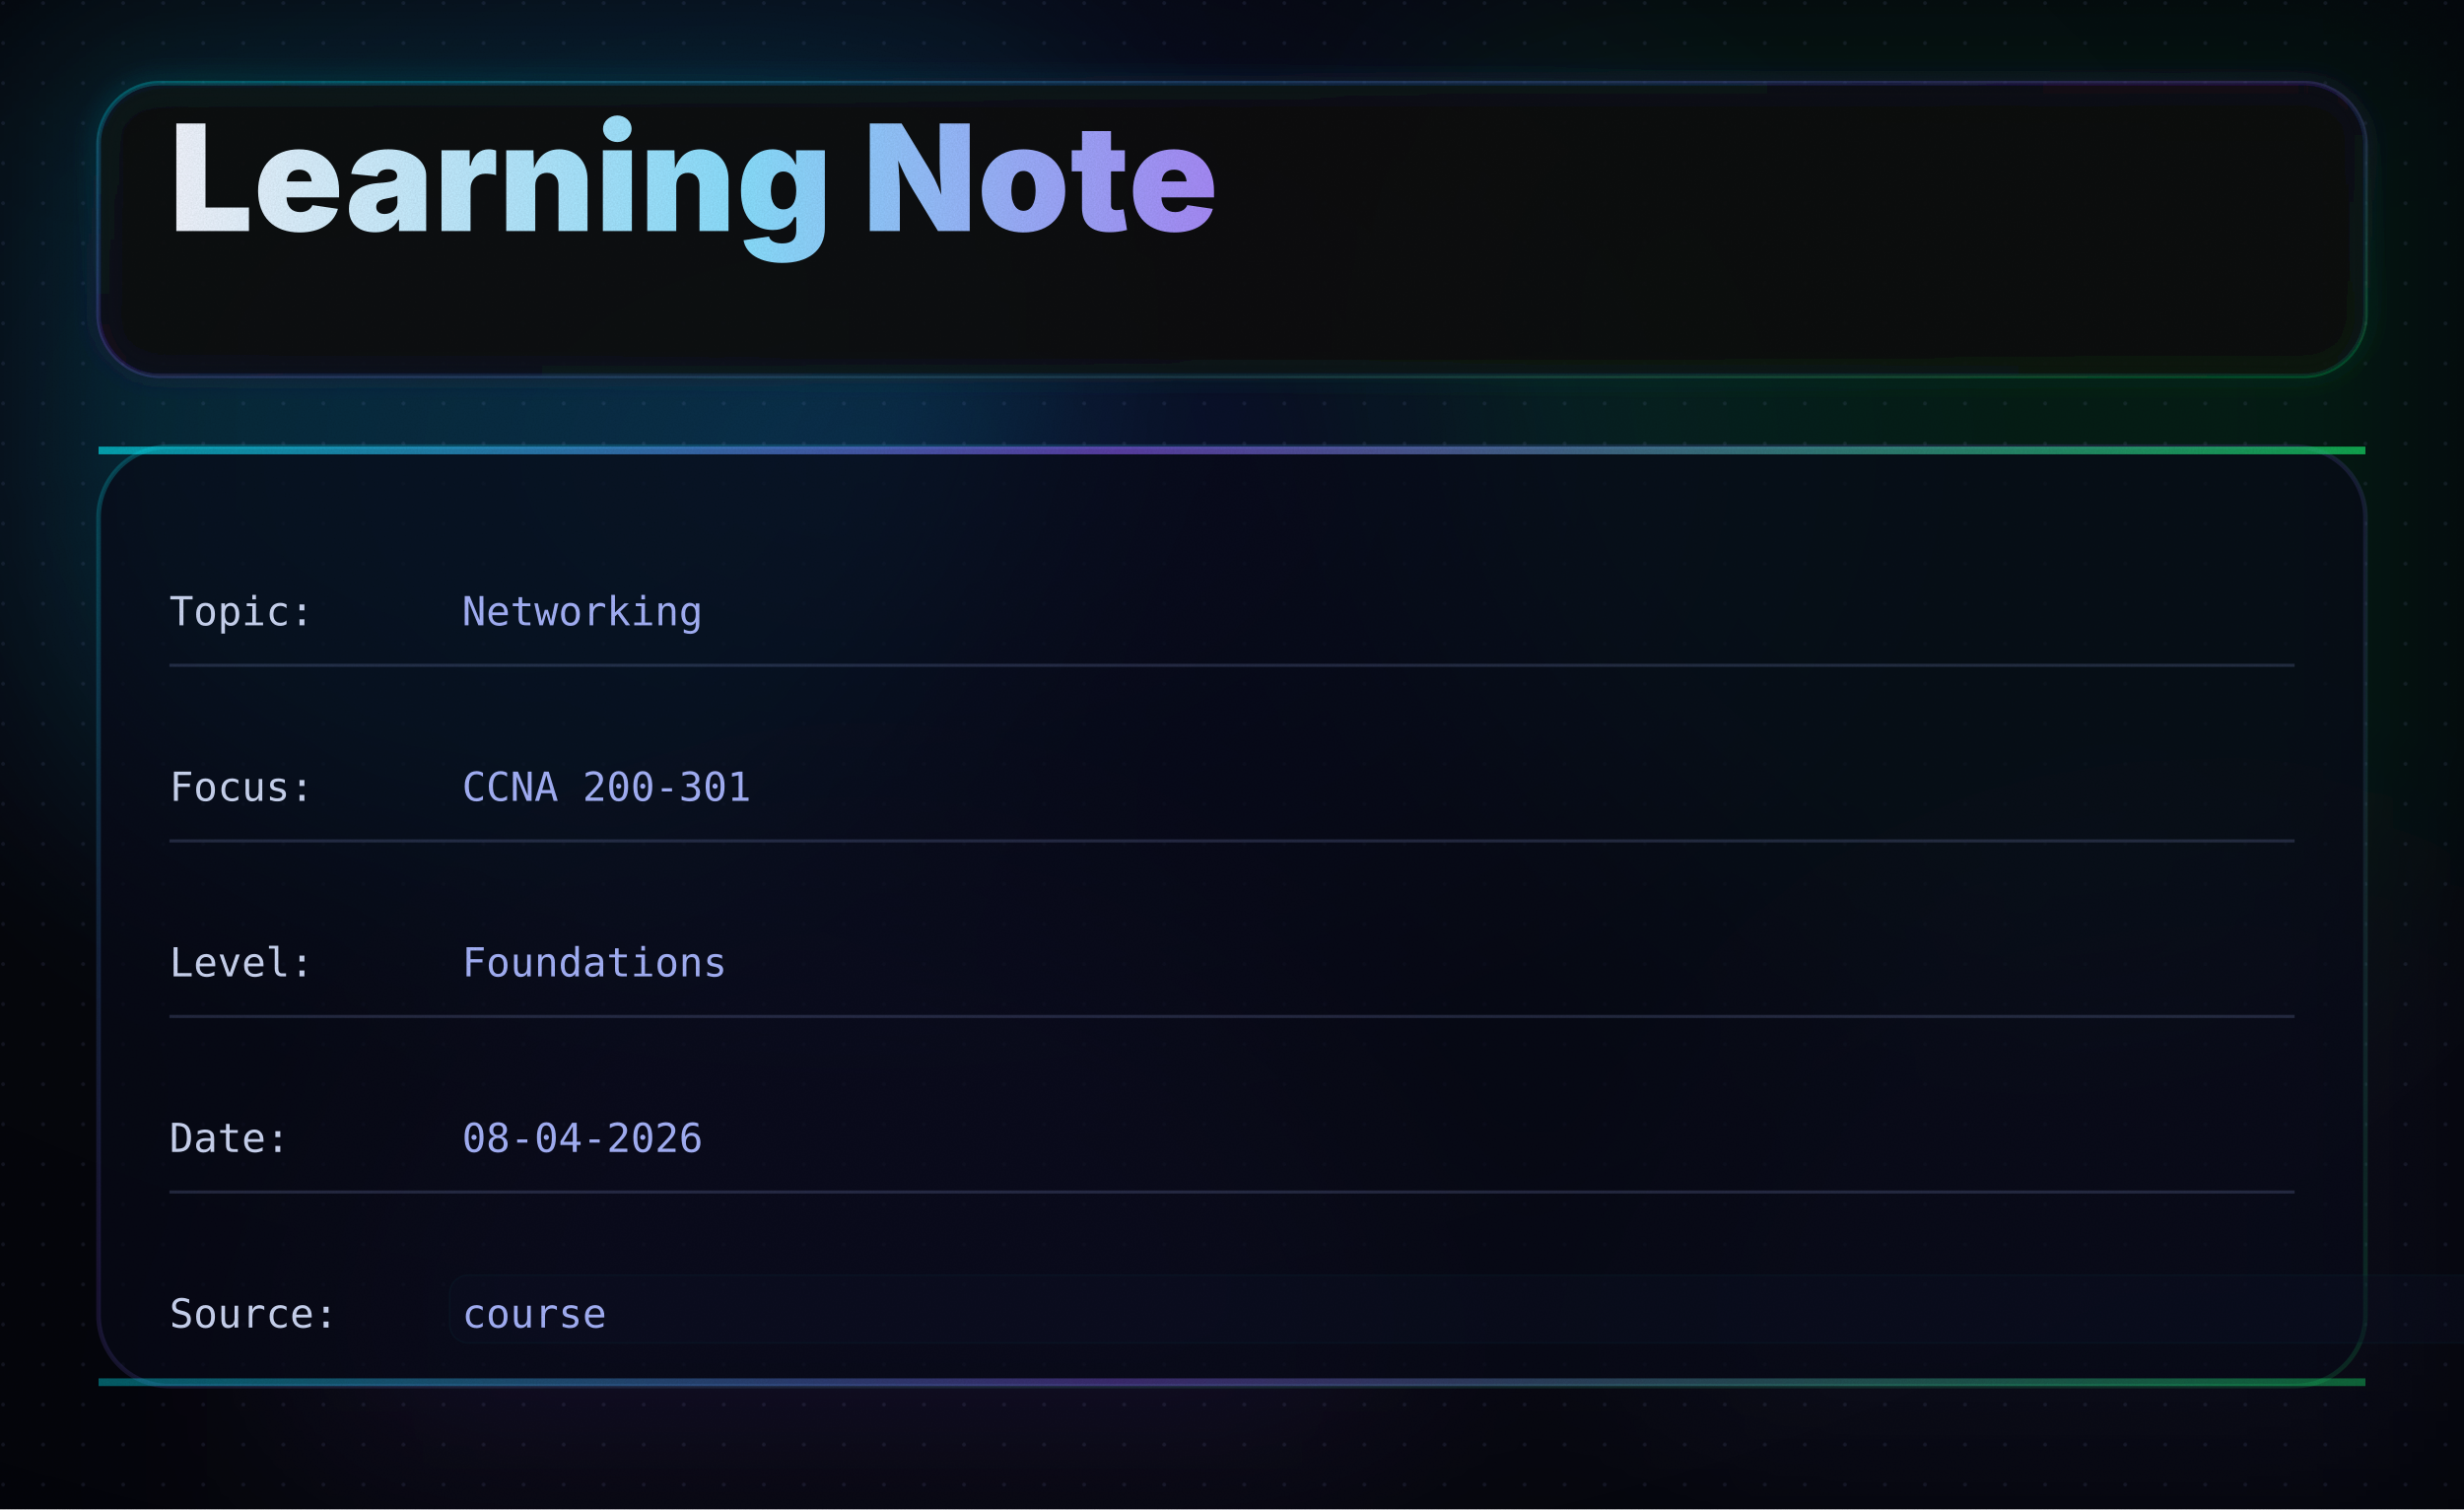
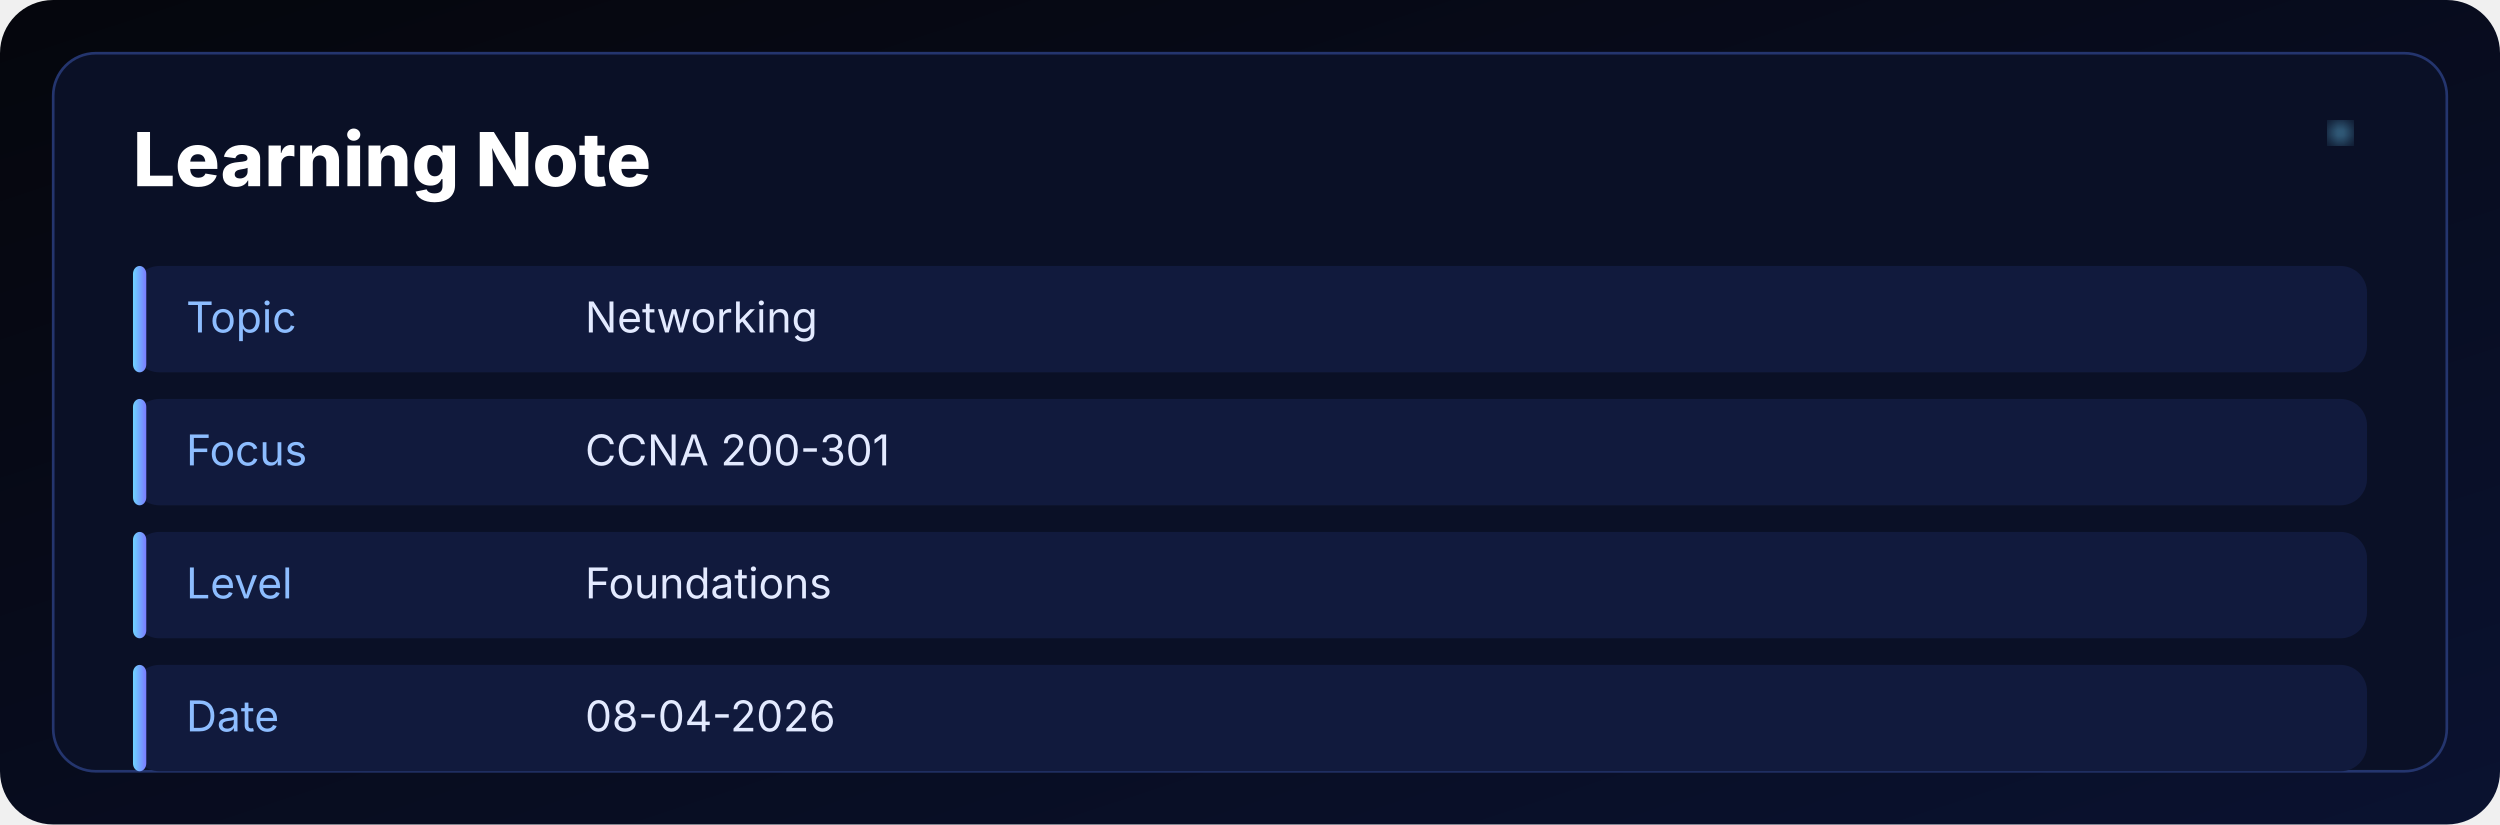
- <svg xmlns="http://www.w3.org/2000/svg" width="1600" height="980" viewBox="0 0 1600 980" role="img" aria-label="Learning Note (no logo)">
+ <svg xmlns="http://www.w3.org/2000/svg" width="940" height="310" viewBox="0 0 940 310">
  <defs>
-     <radialGradient id="bgRad" cx="35%" cy="30%" r="85%">
-       <stop offset="0" stop-color="#0B1232" />
-       <stop offset="0.55" stop-color="#05060C" />
-       <stop offset="1" stop-color="#03040A" />
-     </radialGradient>
+     <linearGradient id="bg" x1="0" y1="0" x2="1" y2="1">
+       <stop offset="0%" stop-color="#05060C" />
+       <stop offset="100%" stop-color="#0A1230" />
+     </linearGradient>
    <linearGradient id="acc" x1="0" y1="0" x2="1" y2="0">
-       <stop offset="0" stop-color="#00F5FF" />
-       <stop offset="0.45" stop-color="#8B5CF6" />
-       <stop offset="1" stop-color="#16FF72" />
+       <stop offset="0%" stop-color="#6FD4FF" />
+       <stop offset="100%" stop-color="#7A7CFF" />
    </linearGradient>
-     <linearGradient id="txt" x1="0" y1="0" x2="1" y2="0">
-       <stop offset="0" stop-color="#F2F6FF" />
-       <stop offset="0.55" stop-color="#8ADFFF" />
-       <stop offset="1" stop-color="#A78BFA" />
-     </linearGradient>
-     <pattern id="dots" width="26" height="26" patternUnits="userSpaceOnUse">
-       <circle cx="2" cy="2" r="1.25" fill="#A9B7FF" opacity="0.10" />
-     </pattern>
-     <filter id="grain" x="-10%" y="-10%" width="120%" height="120%">
-       <feTurbulence type="fractalNoise" baseFrequency="0.9" numOctaves="2" stitchTiles="stitch" result="n" />
-       <feColorMatrix in="n" type="matrix" values="0 0 0 0 0                 0 0 0 0 0                 0 0 0 0 0                 0 0 0 .10 0" result="a" />
-       <feComposite in="a" in2="SourceGraphic" operator="over" />
+     <filter id="glow">
+       <feGaussianBlur stdDeviation="4" />
    </filter>
-     <filter id="glow" x="-30%" y="-30%" width="160%" height="160%">
-       <feGaussianBlur stdDeviation="8" result="b" />
-       <feMerge>
-         <feMergeNode in="b" />
-         <feMergeNode in="SourceGraphic" />
-       </feMerge>
-     </filter>
-     <filter id="blobBlur" x="-40%" y="-40%" width="180%" height="180%">
-       <feGaussianBlur stdDeviation="78" />
-     </filter>
-     <linearGradient id="sweep" x1="-220" y1="0" x2="220" y2="0" gradientUnits="userSpaceOnUse">
-       <stop offset="0" stop-color="#ffffff" stop-opacity="0" />
-       <stop offset="0.45" stop-color="#ffffff" stop-opacity="0" />
-       <stop offset="0.55" stop-color="#ffffff" stop-opacity="0.55" />
-       <stop offset="0.65" stop-color="#ffffff" stop-opacity="0" />
-       <stop offset="1" stop-color="#ffffff" stop-opacity="0" />
-     </linearGradient>
-     <clipPath id="hdrClip" clipPathUnits="userSpaceOnUse">
-       <rect x="64" y="54" width="1472" height="190" rx="40" />
-     </clipPath>
-     <linearGradient id="cardStroke" x1="0" y1="0" x2="1" y2="1">
-       <stop offset="0" stop-color="#00F5FF" stop-opacity="0.30" />
-       <stop offset="0.45" stop-color="#8B5CF6" stop-opacity="0.22" />
-       <stop offset="1" stop-color="#16FF72" stop-opacity="0.18" />
-     </linearGradient>
  </defs>
-   <rect width="1600" height="980" fill="url(#bgRad)" />
-   <g filter="url(#blobBlur)" opacity="0.95">
-     <circle cx="320" cy="210" r="360" fill="#00F5FF" opacity="0.14" />
-     <circle cx="560" cy="930" r="360" fill="#8B5CF6" opacity="0.12" />
-     <circle cx="1320" cy="220" r="410" fill="#16FF72" opacity="0.10" />
-     <circle cx="1420" cy="940" r="380" fill="#7A7CFF" opacity="0.08" />
-   </g>
-   <rect width="1600" height="980" fill="url(#dots)" opacity="0.95" />
-   <g opacity="0.09">
-     <rect x="-240" y="0" width="220" height="980" fill="url(#acc)" opacity="0.12">
-       <animate attributeName="x" from="-240" to="1600" dur="11.8s" repeatCount="indefinite" />
-     </rect>
-   </g>
-   <g filter="url(#glow)">
-     <rect x="64" y="54" width="1472" height="190" rx="40" fill="#070A18" opacity="0.72" stroke="url(#cardStroke)" stroke-width="3" />
-   </g>
-   <g clip-path="url(#hdrClip)" opacity="0.55">
-     <rect x="-320" y="40" width="520" height="230" fill="url(#sweep)">
-       <animate attributeName="x" from="-320" to="1760" dur="2.9s" repeatCount="indefinite" />
-     </rect>
-   </g>
-   <text x="110" y="150" font-family="Inter, ui-sans-serif, system-ui, -apple-system, Segoe UI, Arial, sans-serif" font-size="96" font-weight="950" fill="url(#txt)" letter-spacing="0.4">
+   <rect width="940" height="310" rx="20" fill="url(#bg)" />
+   <rect x="20" y="20" width="900" height="270" rx="16" fill="#0A1026" stroke="#24356E" />
+   <text x="50" y="70" font-family="Inter, Arial" font-size="28" font-weight="800" fill="#FFFFFF">
    Learning Note
  </text>
-   <g>
-     <rect x="64" y="290" width="1472" height="610" rx="46" fill="#070A18" opacity="0.72" stroke="url(#cardStroke)" stroke-width="3" />
-     <rect x="64" y="290" width="1472" height="5" fill="url(#acc)" opacity="0.62" />
-     <rect x="64" y="895" width="1472" height="5" fill="url(#acc)" opacity="0.38" />
+   <line x1="50" y1="82" x2="240" y2="82" stroke="url(#acc)" stroke-width="2" />
+   <g font-family="Inter, Arial" font-size="16">
+     <rect x="50" y="100" width="840" height="40" rx="10" fill="#111A3D" />
+     <rect x="50" y="100" width="5" height="40" rx="3" fill="url(#acc)" />
+     <text x="70" y="125" fill="#8DBDFF">Topic</text>
+     <text x="220" y="125" fill="#E3EAFF">Networking</text>
+     <rect x="50" y="150" width="840" height="40" rx="10" fill="#111A3D" />
+     <rect x="50" y="150" width="5" height="40" rx="3" fill="url(#acc)" />
+     <text x="70" y="175" fill="#8DBDFF">Focus</text>
+     <text x="220" y="175" fill="#E3EAFF">CCNA 200-301</text>
+     <rect x="50" y="200" width="840" height="40" rx="10" fill="#111A3D" />
+     <rect x="50" y="200" width="5" height="40" rx="3" fill="url(#acc)" />
+     <text x="70" y="225" fill="#8DBDFF">Level</text>
+     <text x="220" y="225" fill="#E3EAFF">Foundations</text>
+     <rect x="50" y="250" width="840" height="40" rx="10" fill="#111A3D" />
+     <rect x="50" y="250" width="5" height="40" rx="3" fill="url(#acc)" />
+     <text x="70" y="275" fill="#8DBDFF">Date</text>
+     <text x="220" y="275" fill="#E3EAFF">08-04-2026</text>
  </g>
-   <g font-family="ui-monospace, SFMono-Regular, Menlo, Consolas, monospace">
-     <g transform="translate(110,406)">
-       <text x="0" y="0" font-size="26" fill="#D7E2FF" opacity="0.95">Topic:</text>
-       <text x="190" y="0" font-size="26" fill="#A9B7FF" opacity="0.98">Networking</text>
-       <path d="M0 26 H1380" stroke="#A9B7FF" stroke-opacity="0.18" stroke-width="2" />
-     </g>
-     <g transform="translate(110,520)">
-       <text x="0" y="0" font-size="26" fill="#D7E2FF" opacity="0.95">Focus:</text>
-       <text x="190" y="0" font-size="26" fill="#A9B7FF" opacity="0.98">CCNA 200-301</text>
-       <path d="M0 26 H1380" stroke="#A9B7FF" stroke-opacity="0.18" stroke-width="2" />
-     </g>
-     <g transform="translate(110,634)">
-       <text x="0" y="0" font-size="26" fill="#D7E2FF" opacity="0.95">Level:</text>
-       <text x="190" y="0" font-size="26" fill="#A9B7FF" opacity="0.98">Foundations</text>
-       <path d="M0 26 H1380" stroke="#A9B7FF" stroke-opacity="0.18" stroke-width="2" />
-     </g>
-     <g transform="translate(110,748)">
-       <text x="0" y="0" font-size="26" fill="#D7E2FF" opacity="0.95">Date:</text>
-       <text x="190" y="0" font-size="26" fill="#A9B7FF" opacity="0.98">08-04-2026</text>
-       <path d="M0 26 H1380" stroke="#A9B7FF" stroke-opacity="0.18" stroke-width="2" />
-     </g>
-     <g transform="translate(110,862)">
-       <text x="0" y="0" font-size="26" fill="#D7E2FF" opacity="0.95">Source:</text>
-       <rect x="182" y="-34" width="1320" height="44" rx="12" fill="#0B1024" opacity="0.35" stroke="#00F5FF" stroke-opacity="0.10" />
-       <text x="190" y="0" font-size="26" fill="#A9B7FF" opacity="0.98"> course
-       </text>
-     </g>
-   </g>
-   <g filter="url(#grain)">
-     <rect width="1600" height="980" fill="transparent" />
-   </g>
+   <circle cx="880" cy="50" r="4" fill="#6FD4FF" filter="url(#glow)">
+     <animate attributeName="opacity" values="1;0.3;1" dur="2s" repeatCount="indefinite" />
+   </circle>
</svg>
